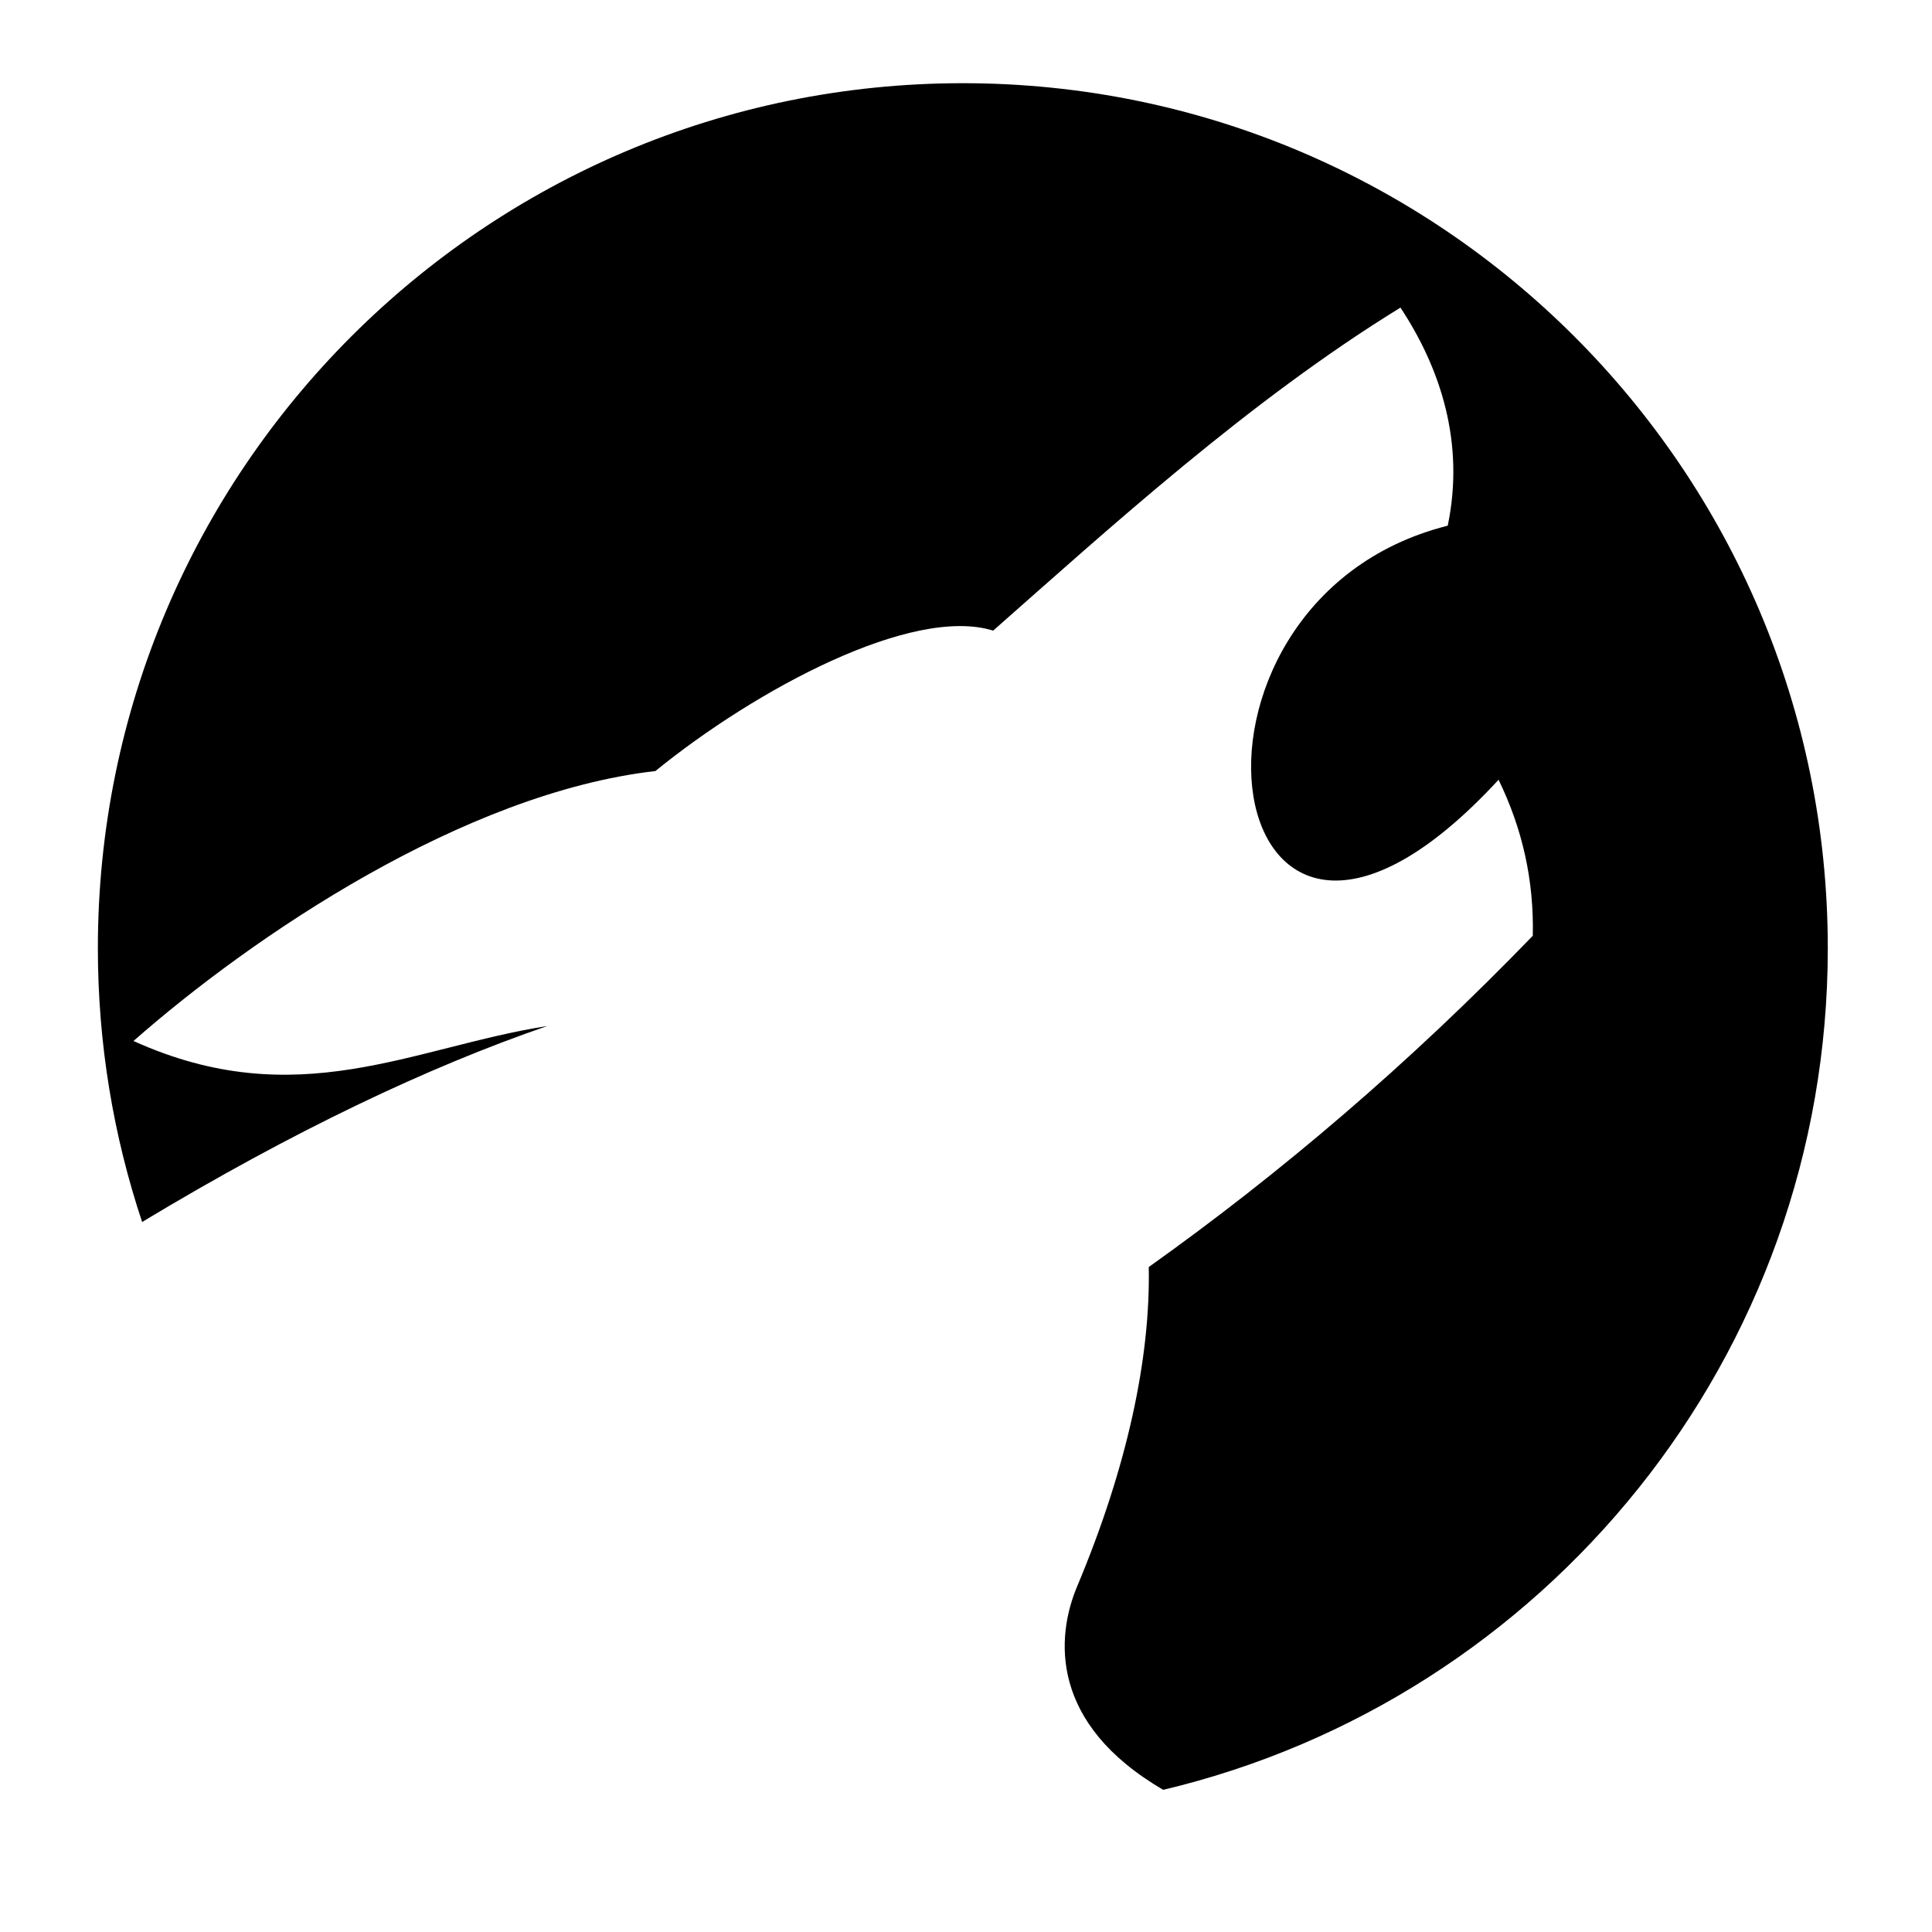
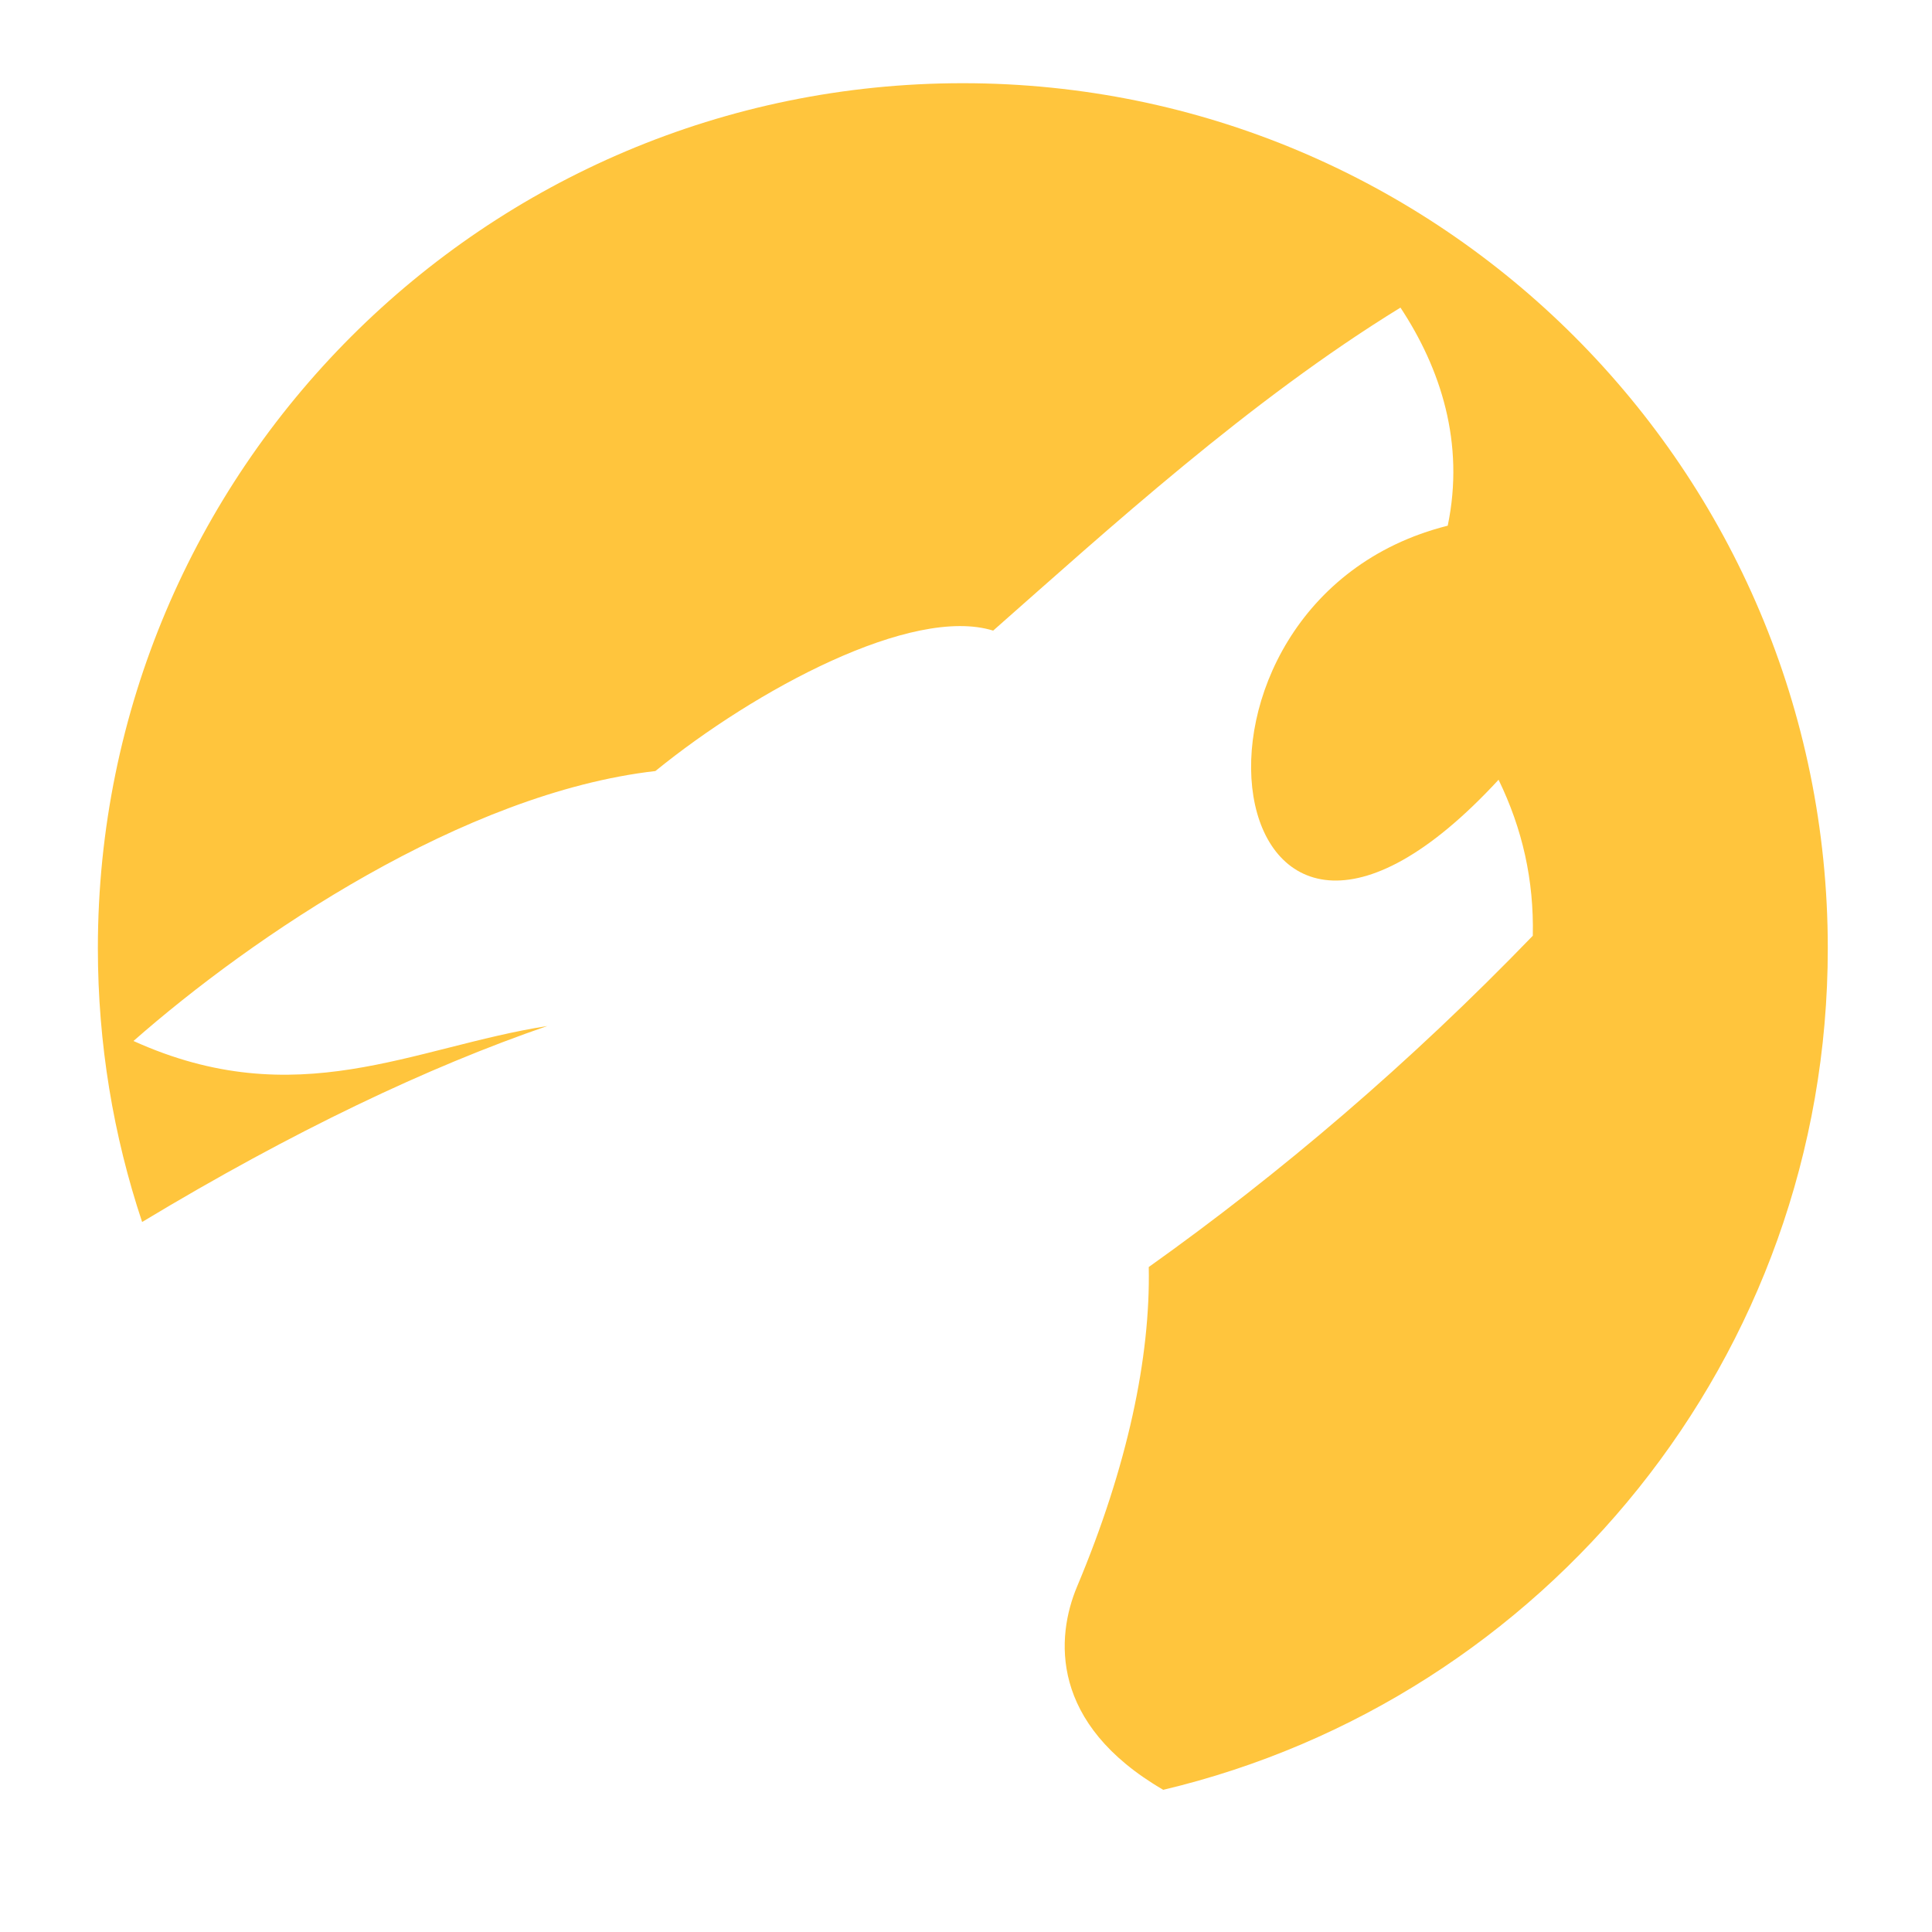
- <svg xmlns="http://www.w3.org/2000/svg" fill="#000000" width="100%" height="100%" viewBox="0 0 32 32" version="1.1">
+ <svg xmlns="http://www.w3.org/2000/svg" fill="#ffc53d" width="100%" height="100%" viewBox="0 0 32 32" version="1.1">
  <path d="M15.948 1.378c-7.913 0-14.327 6.414-14.327 14.327 0 1.585 0.258 3.11 0.733 4.535 2.505-1.51 4.743-2.569 6.711-3.246-2.231 0.35-4.144 1.475-6.854 0.248 1.969-1.732 5.471-4.108 8.644-4.471 1.659-1.349 4.251-2.743 5.595-2.326 1.903-1.677 4.242-3.812 6.746-5.35l0 0c0.666 1.008 1.068 2.243 0.783 3.612-5.015 1.261-3.848 9.293 0.842 4.208 0.396 0.815 0.587 1.663 0.567 2.584-2.039 2.111-4.179 3.934-6.361 5.487 0.029 1.497-0.351 3.302-1.187 5.292-0.352 0.837-0.457 2.271 1.427 3.367 6.311-1.498 11.007-7.17 11.007-13.94-0-7.913-6.415-14.327-14.327-14.327z" />
</svg>
